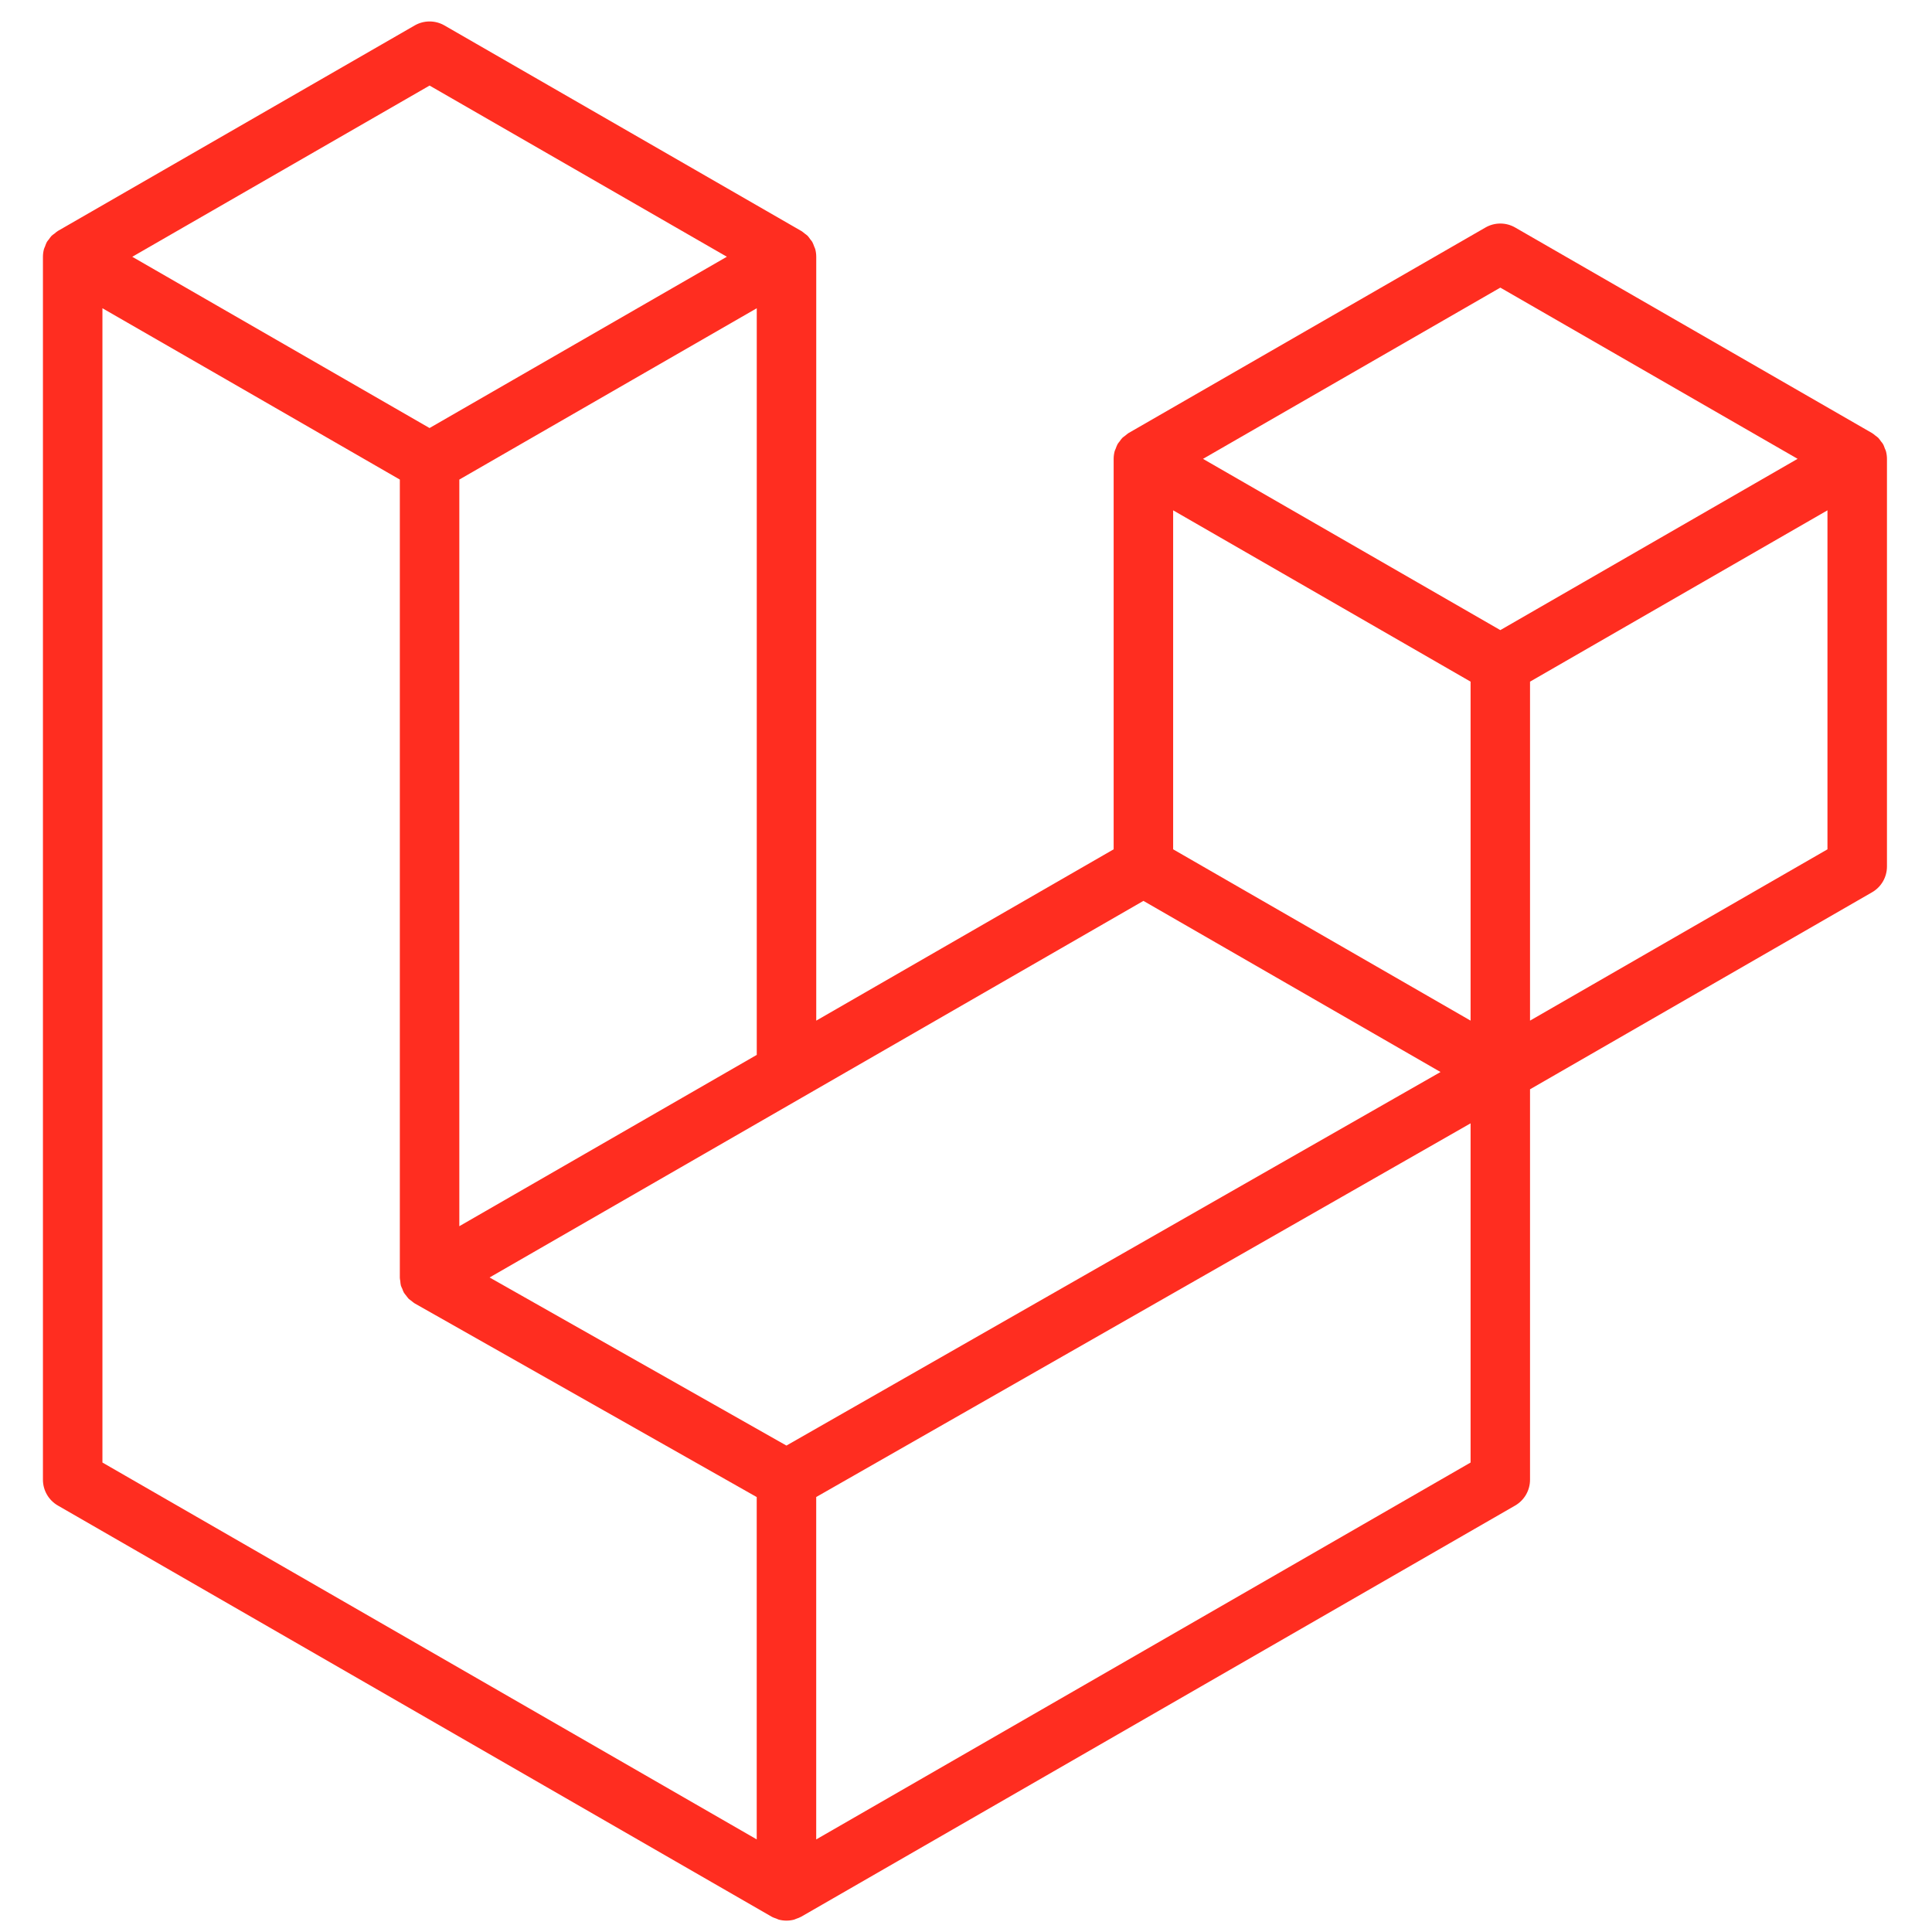
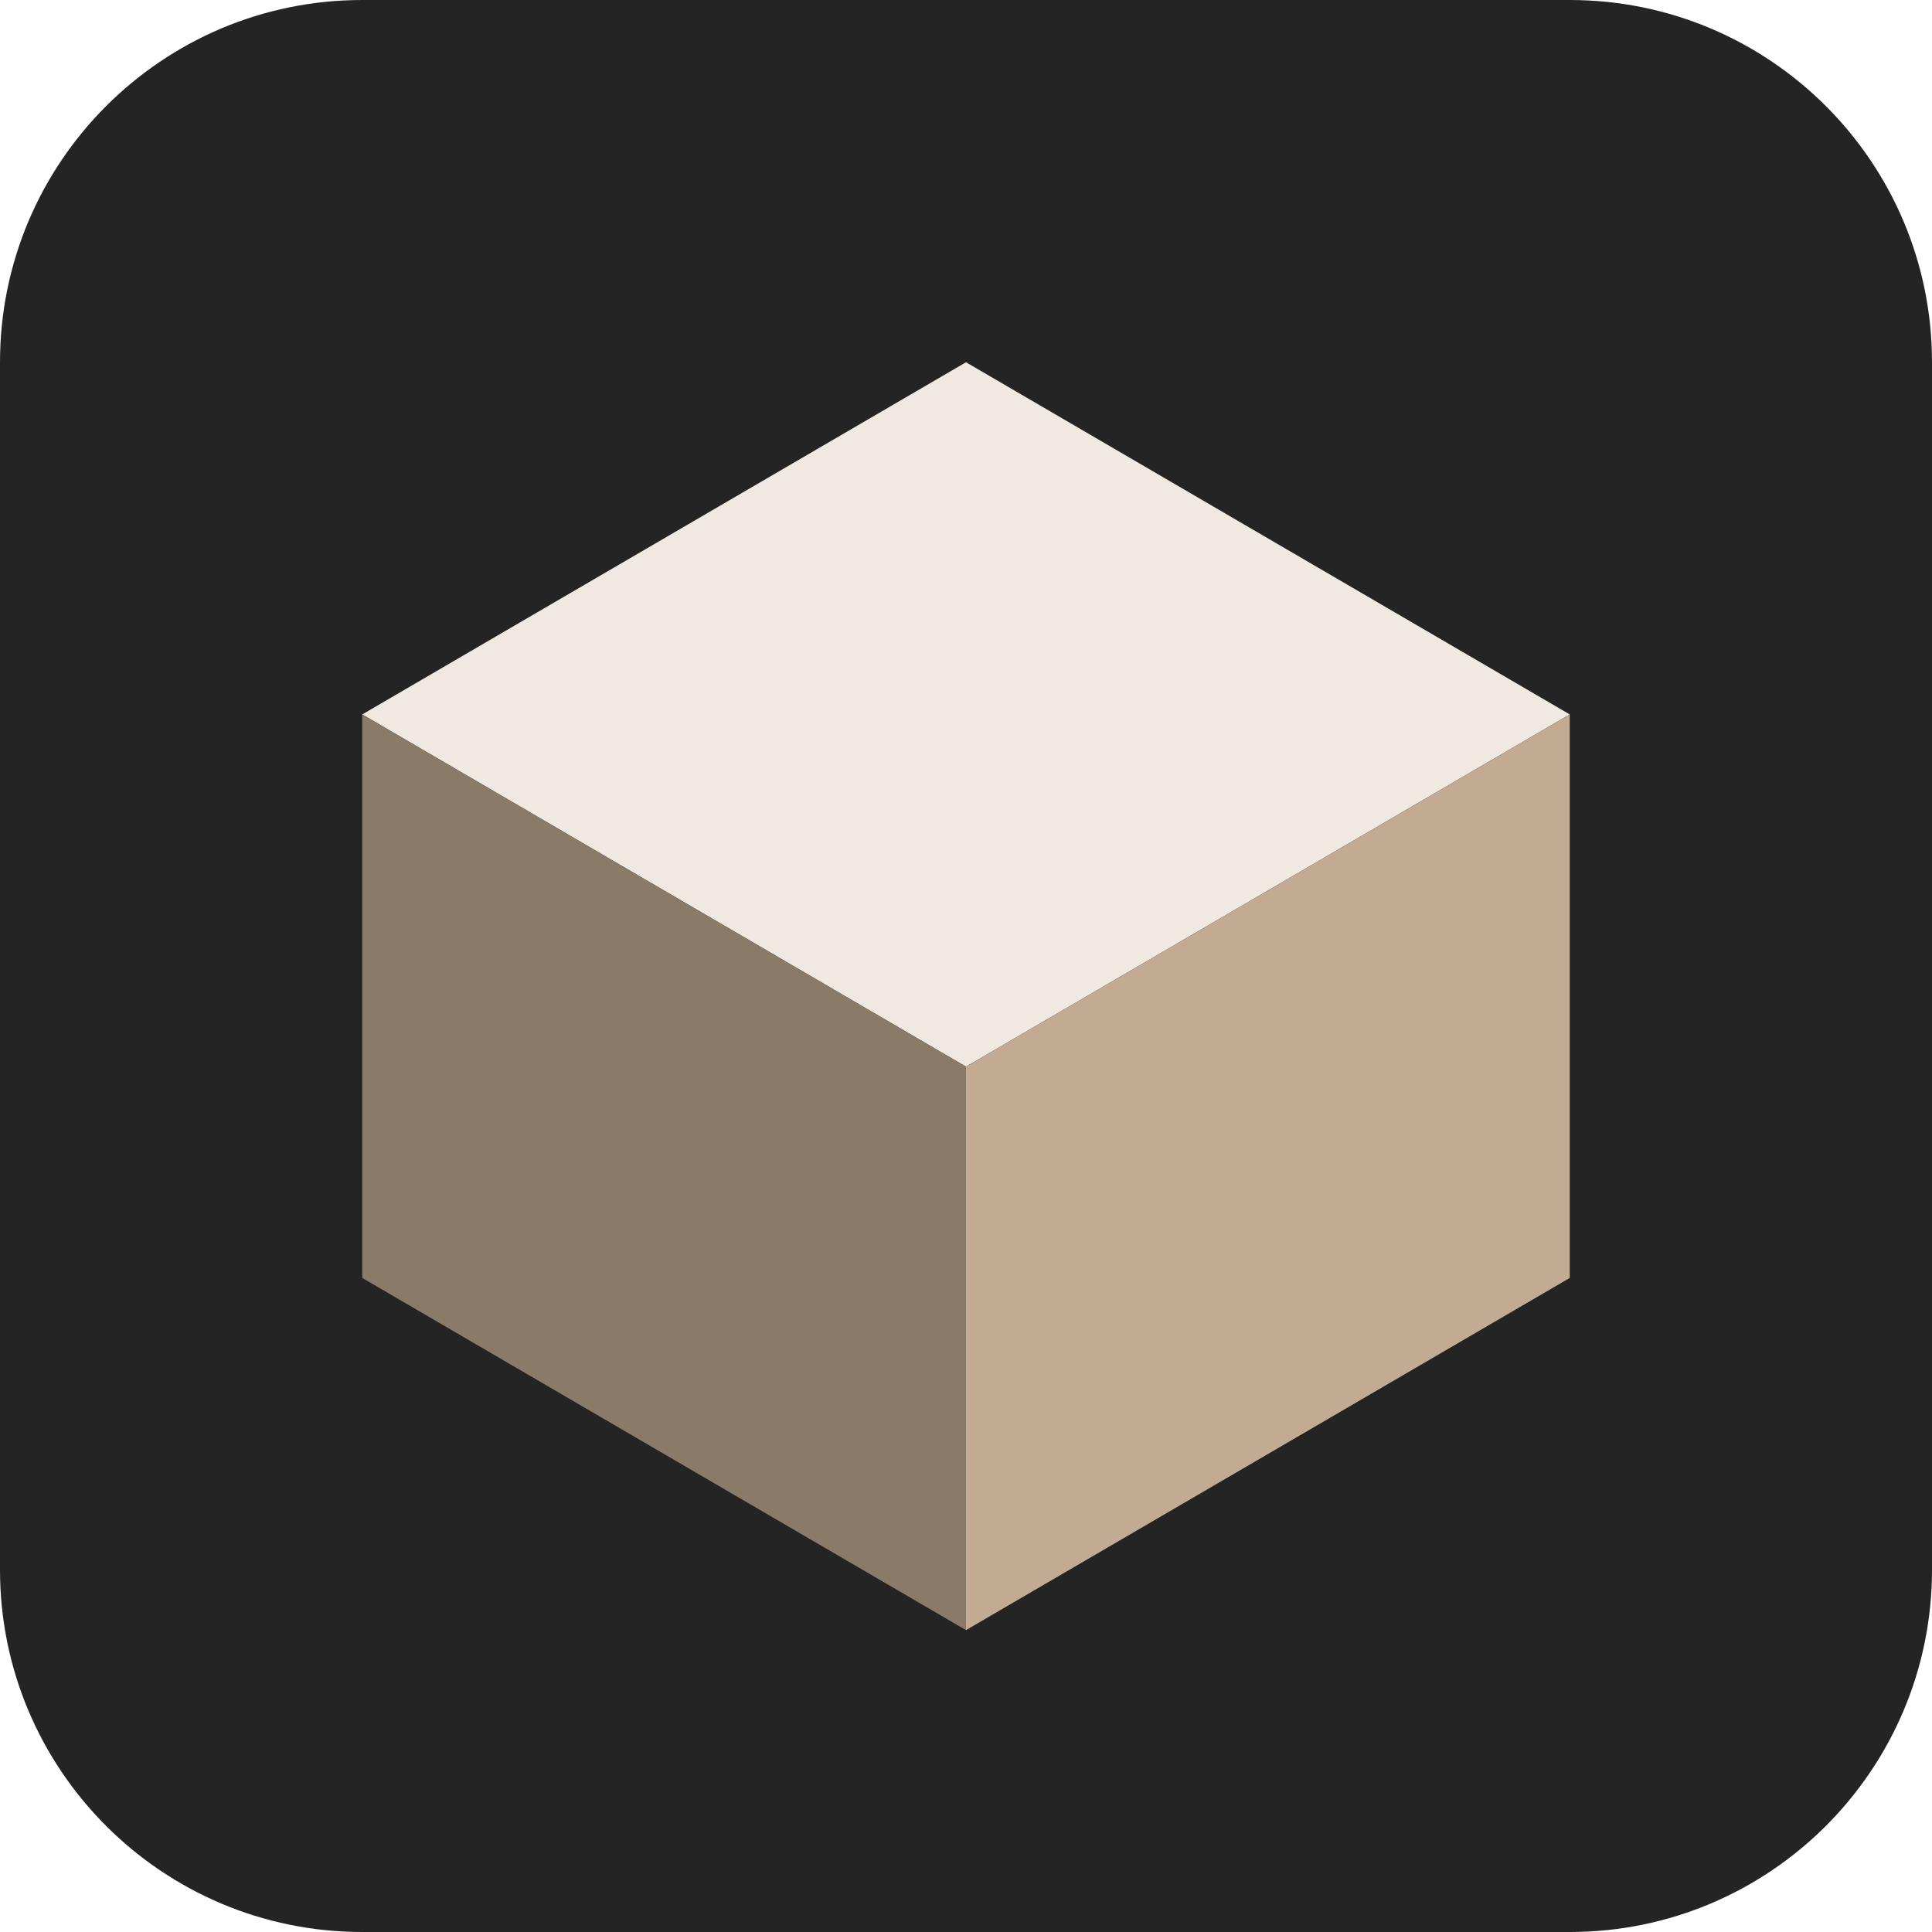
- <svg xmlns="http://www.w3.org/2000/svg" width="166" height="166" viewBox="0 0 166 166" fill="none">
-   <path fill-rule="evenodd" clip-rule="evenodd" d="M162.041 38.759C162.099 38.977 162.129 39.201 162.13 39.426V74.452C162.13 74.902 162.011 75.344 161.786 75.733C161.561 76.122 161.237 76.444 160.847 76.668L131.462 93.594V127.141C131.462 128.054 130.977 128.897 130.186 129.357L68.847 164.683C68.707 164.763 68.554 164.814 68.401 164.868C68.343 164.887 68.289 164.922 68.228 164.938C67.8 165.051 67.349 165.051 66.92 164.938C66.85 164.919 66.786 164.881 66.719 164.855C66.579 164.804 66.432 164.76 66.298 164.683L4.972 129.357C4.583 129.133 4.259 128.81 4.034 128.421C3.808 128.032 3.69 127.591 3.689 127.141L3.689 22.063C3.689 21.834 3.721 21.61 3.779 21.393C3.798 21.32 3.843 21.253 3.868 21.179C3.916 21.045 3.961 20.908 4.031 20.783C4.079 20.7 4.149 20.633 4.206 20.557C4.28 20.454 4.347 20.349 4.433 20.26C4.506 20.186 4.602 20.132 4.685 20.068C4.778 19.992 4.861 19.909 4.966 19.848L35.633 2.185C36.022 1.961 36.462 1.844 36.91 1.844C37.358 1.844 37.798 1.961 38.186 2.185L68.851 19.848H68.857C68.959 19.912 69.045 19.992 69.138 20.065C69.221 20.129 69.313 20.186 69.387 20.257C69.476 20.349 69.54 20.454 69.616 20.557C69.671 20.633 69.744 20.7 69.789 20.783C69.862 20.911 69.904 21.045 69.955 21.179C69.98 21.253 70.025 21.32 70.044 21.396C70.103 21.614 70.133 21.838 70.133 22.063V87.694L95.686 72.974V39.423C95.686 39.2 95.718 38.973 95.775 38.759C95.798 38.683 95.839 38.615 95.865 38.542C95.916 38.408 95.96 38.271 96.031 38.146C96.079 38.063 96.149 37.996 96.203 37.92C96.279 37.818 96.343 37.712 96.433 37.623C96.506 37.549 96.599 37.495 96.681 37.431C96.777 37.355 96.86 37.272 96.962 37.211L127.633 19.548C128.021 19.324 128.461 19.206 128.91 19.206C129.358 19.206 129.798 19.324 130.186 19.548L160.85 37.211C160.959 37.275 161.042 37.355 161.137 37.428C161.217 37.492 161.31 37.549 161.383 37.62C161.473 37.712 161.536 37.818 161.613 37.92C161.67 37.996 161.741 38.063 161.785 38.146C161.859 38.271 161.9 38.408 161.951 38.542C161.98 38.615 162.021 38.683 162.041 38.759ZM157.018 72.974V43.848L146.287 50.028L131.462 58.568V87.694L157.021 72.974H157.018ZM126.354 125.663V96.518L111.771 104.85L70.13 128.626V158.046L126.354 125.663ZM8.801 26.485V125.663L65.018 158.043V128.629L35.649 112L35.64 111.994L35.627 111.988C35.528 111.93 35.445 111.847 35.353 111.777C35.273 111.713 35.18 111.662 35.11 111.592L35.104 111.582C35.021 111.502 34.963 111.403 34.893 111.314C34.829 111.228 34.753 111.154 34.702 111.065L34.699 111.055C34.641 110.96 34.606 110.845 34.565 110.736C34.523 110.64 34.469 110.551 34.443 110.449C34.411 110.328 34.405 110.197 34.392 110.072C34.379 109.976 34.354 109.881 34.354 109.785V109.778V41.205L19.532 32.662L8.801 26.485ZM36.913 7.35L11.364 22.063L36.907 36.777L62.453 22.06L36.907 7.35H36.913ZM50.2 99.174L65.022 90.637V26.485L54.291 32.665L39.466 41.205V105.357L50.2 99.174ZM128.91 24.713L103.363 39.426L128.91 54.14L154.453 39.423L128.91 24.713ZM126.354 58.568L111.529 50.028L100.798 43.848V72.974L115.619 81.511L126.354 87.694V58.568ZM67.571 124.205L105.042 102.803L123.772 92.109L98.245 77.405L68.854 94.334L42.066 109.762L67.571 124.205Z" fill="#FF2D20" />
+ <svg xmlns="http://www.w3.org/2000/svg" width="32" height="32" viewBox="0 0 32 32" fill="none">
+   <rect width="32" height="32" rx="6" fill="#242424" />
+   <path d="M16 6 26 11.833 16 17.667 6 11.833Z" fill="#f0e9e1" />
+   <path d="M26 11.833v9.334L16 27v-9.333Z" fill="#c2ab92" />
+   <path d="M6 11.833v9.334L16 27v-9.333Z" fill="#8a7a68" />
</svg>
